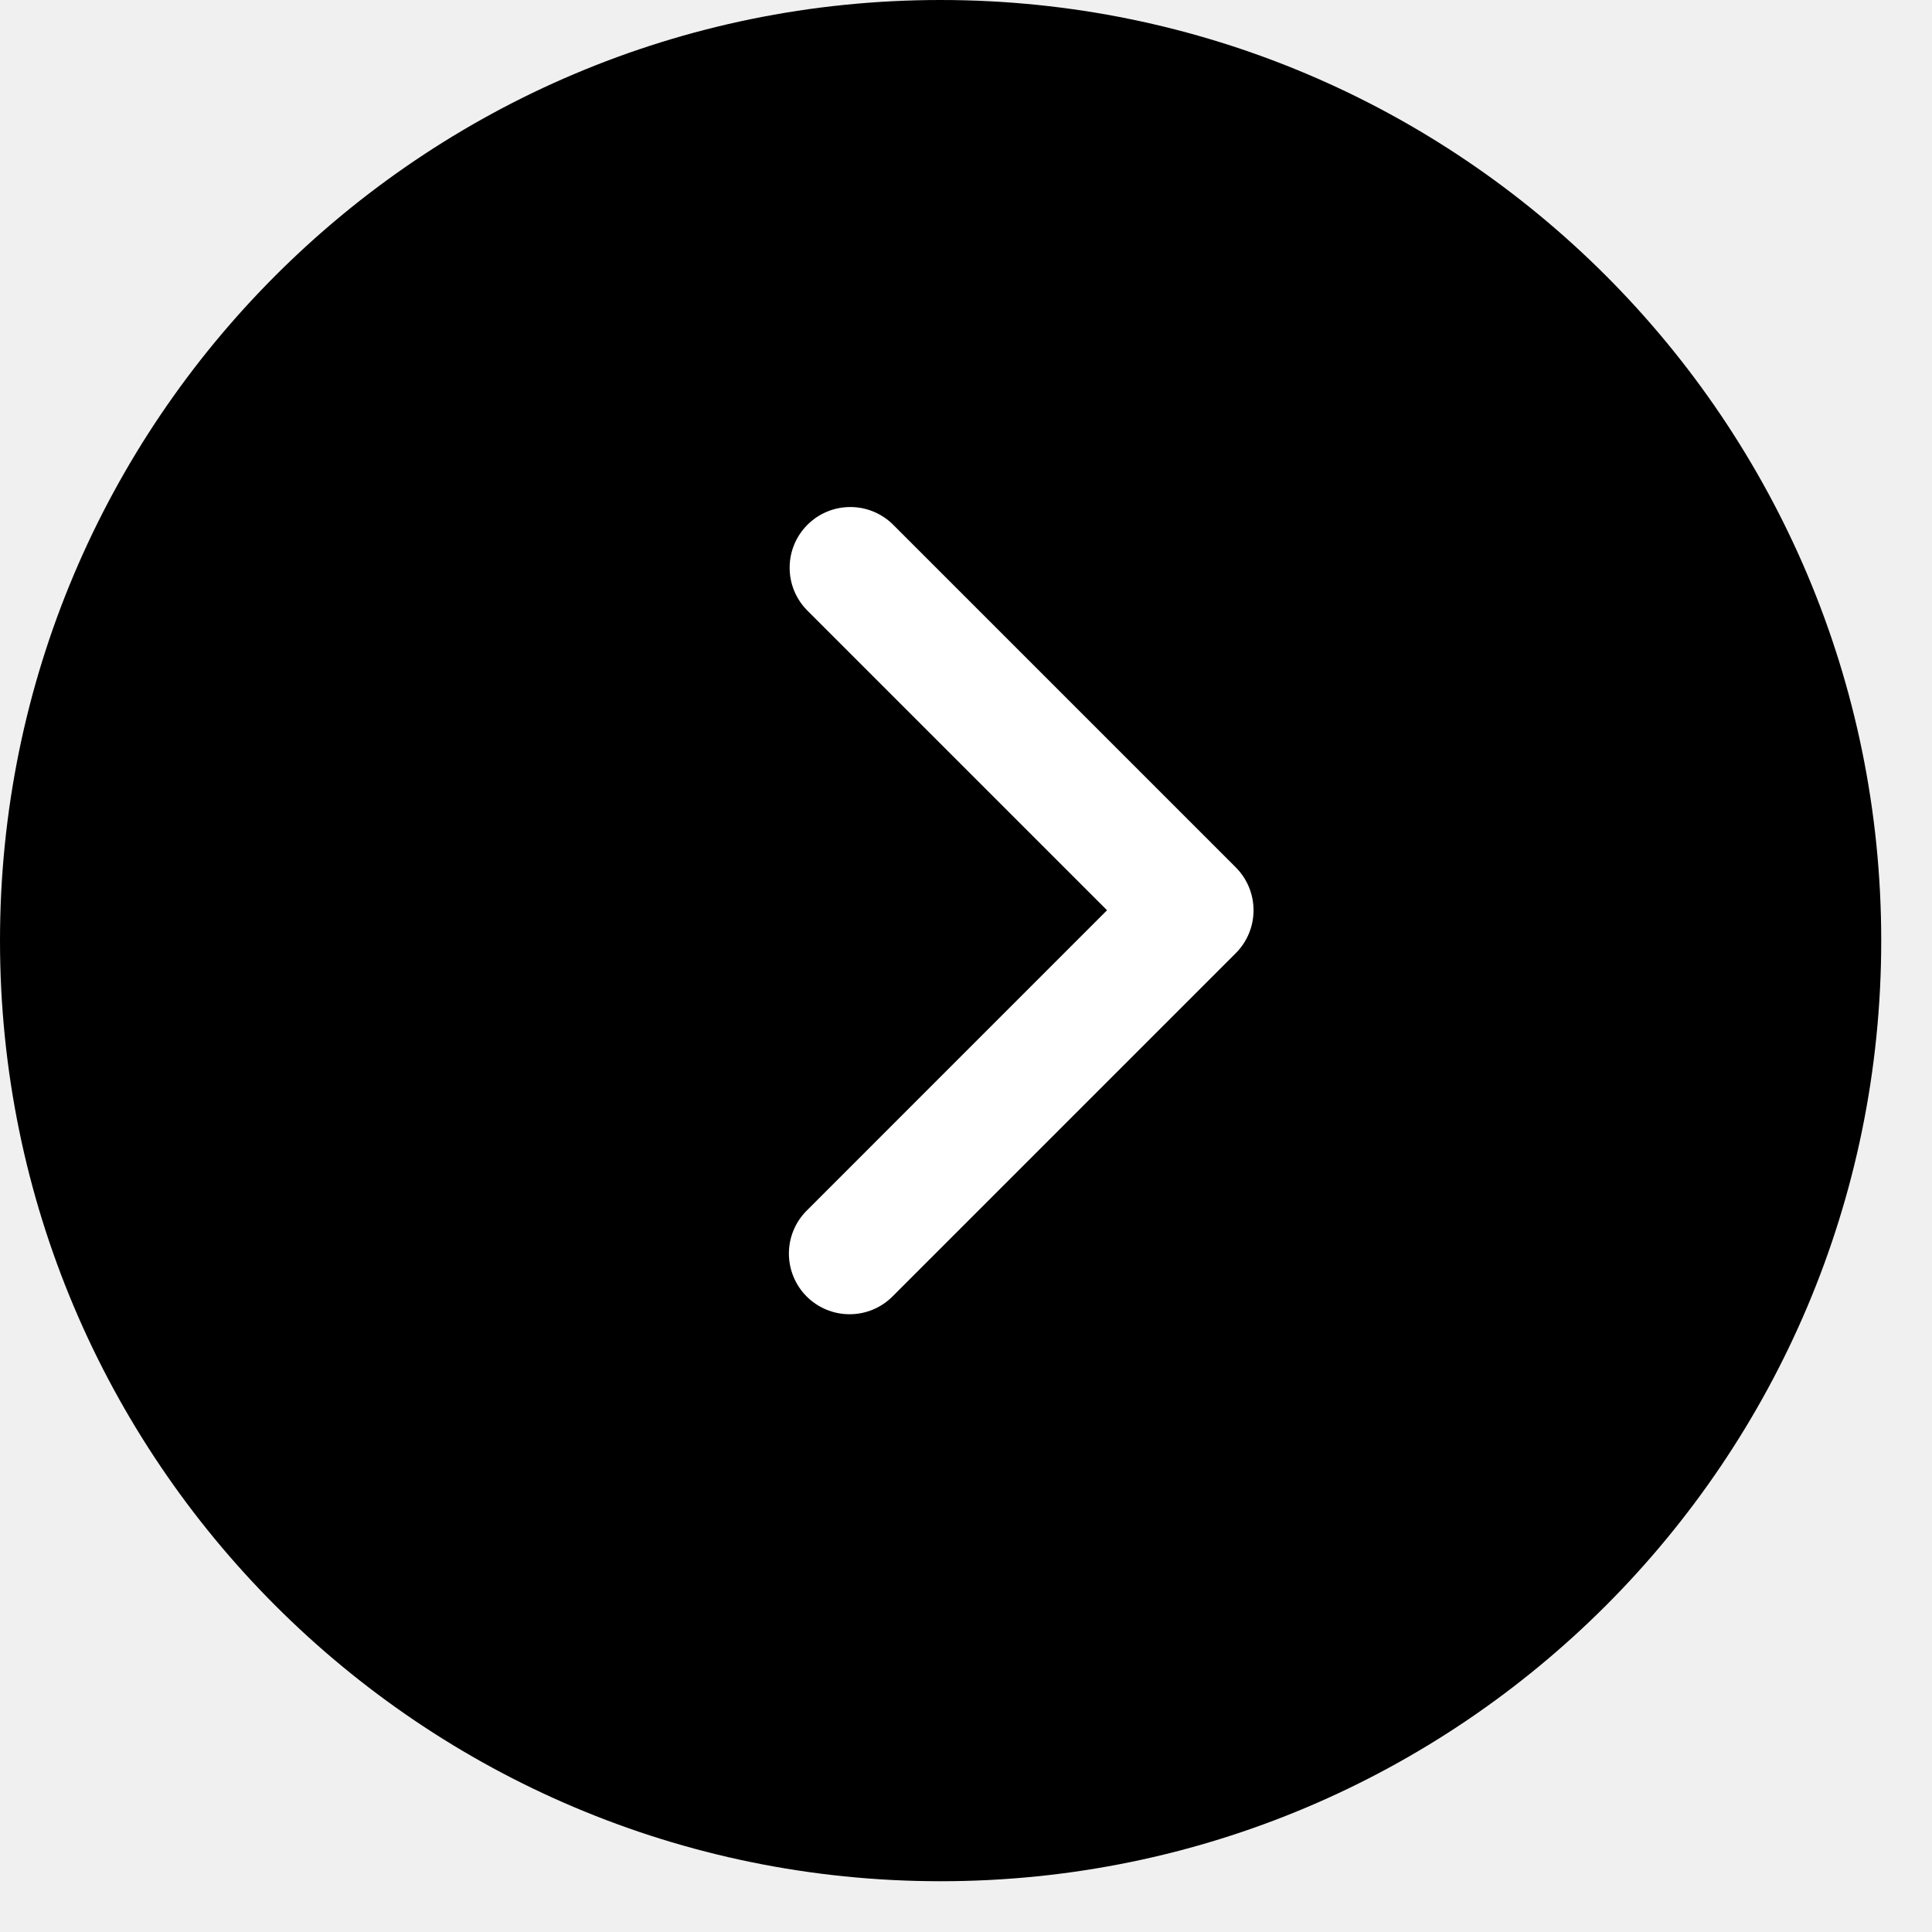
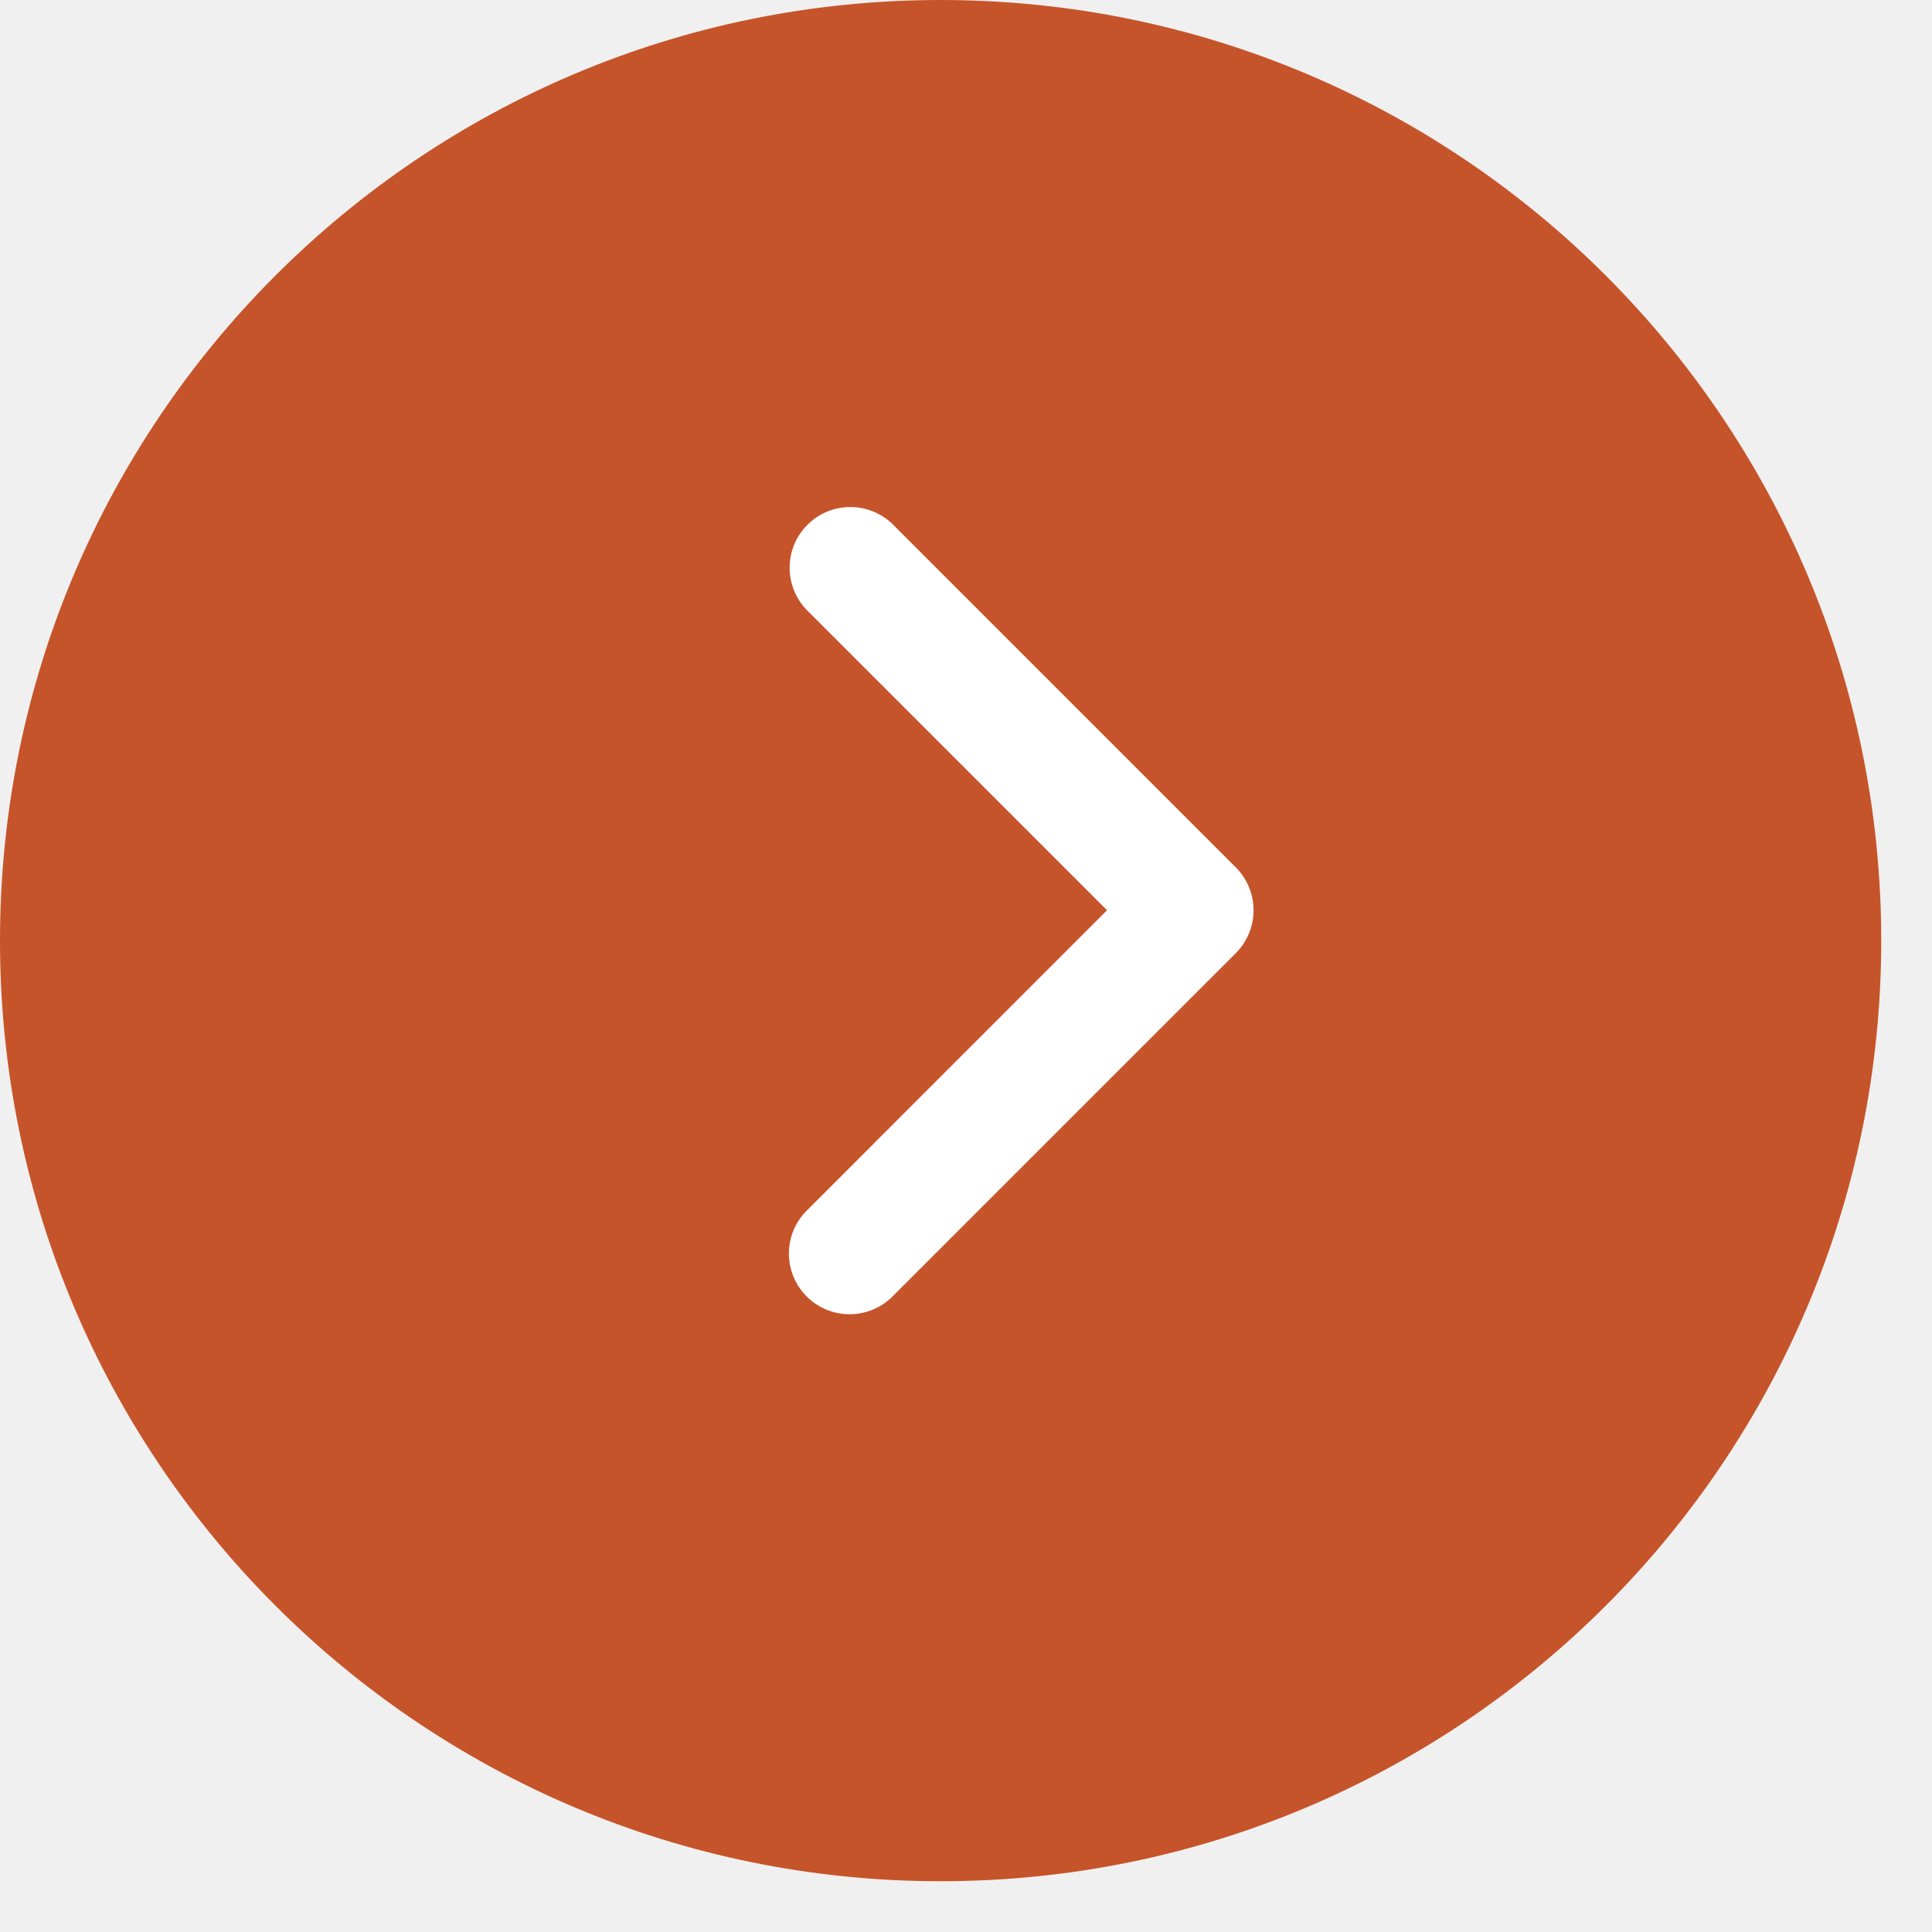
<svg xmlns="http://www.w3.org/2000/svg" width="36" height="36" viewBox="0 0 36 36" fill="none">
-   <circle cx="17.527" cy="17.527" r="17.527" fill="black" />
+   <circle cx="17.527" cy="17.527" r="17.527" fill="#c6542a" />
  <path d="M15.031 24.158C14.819 23.946 14.7 23.658 14.7 23.358C14.7 23.058 14.819 22.771 15.031 22.559L20.628 16.961L15.031 11.364C14.825 11.151 14.711 10.865 14.714 10.569C14.716 10.272 14.835 9.989 15.045 9.779C15.255 9.569 15.538 9.45 15.835 9.448C16.131 9.445 16.417 9.559 16.63 9.765L23.027 16.162C23.239 16.374 23.358 16.662 23.358 16.961C23.358 17.261 23.239 17.549 23.027 17.761L16.63 24.158C16.418 24.37 16.131 24.489 15.831 24.489C15.531 24.489 15.243 24.37 15.031 24.158Z" fill="white" />
</svg>
